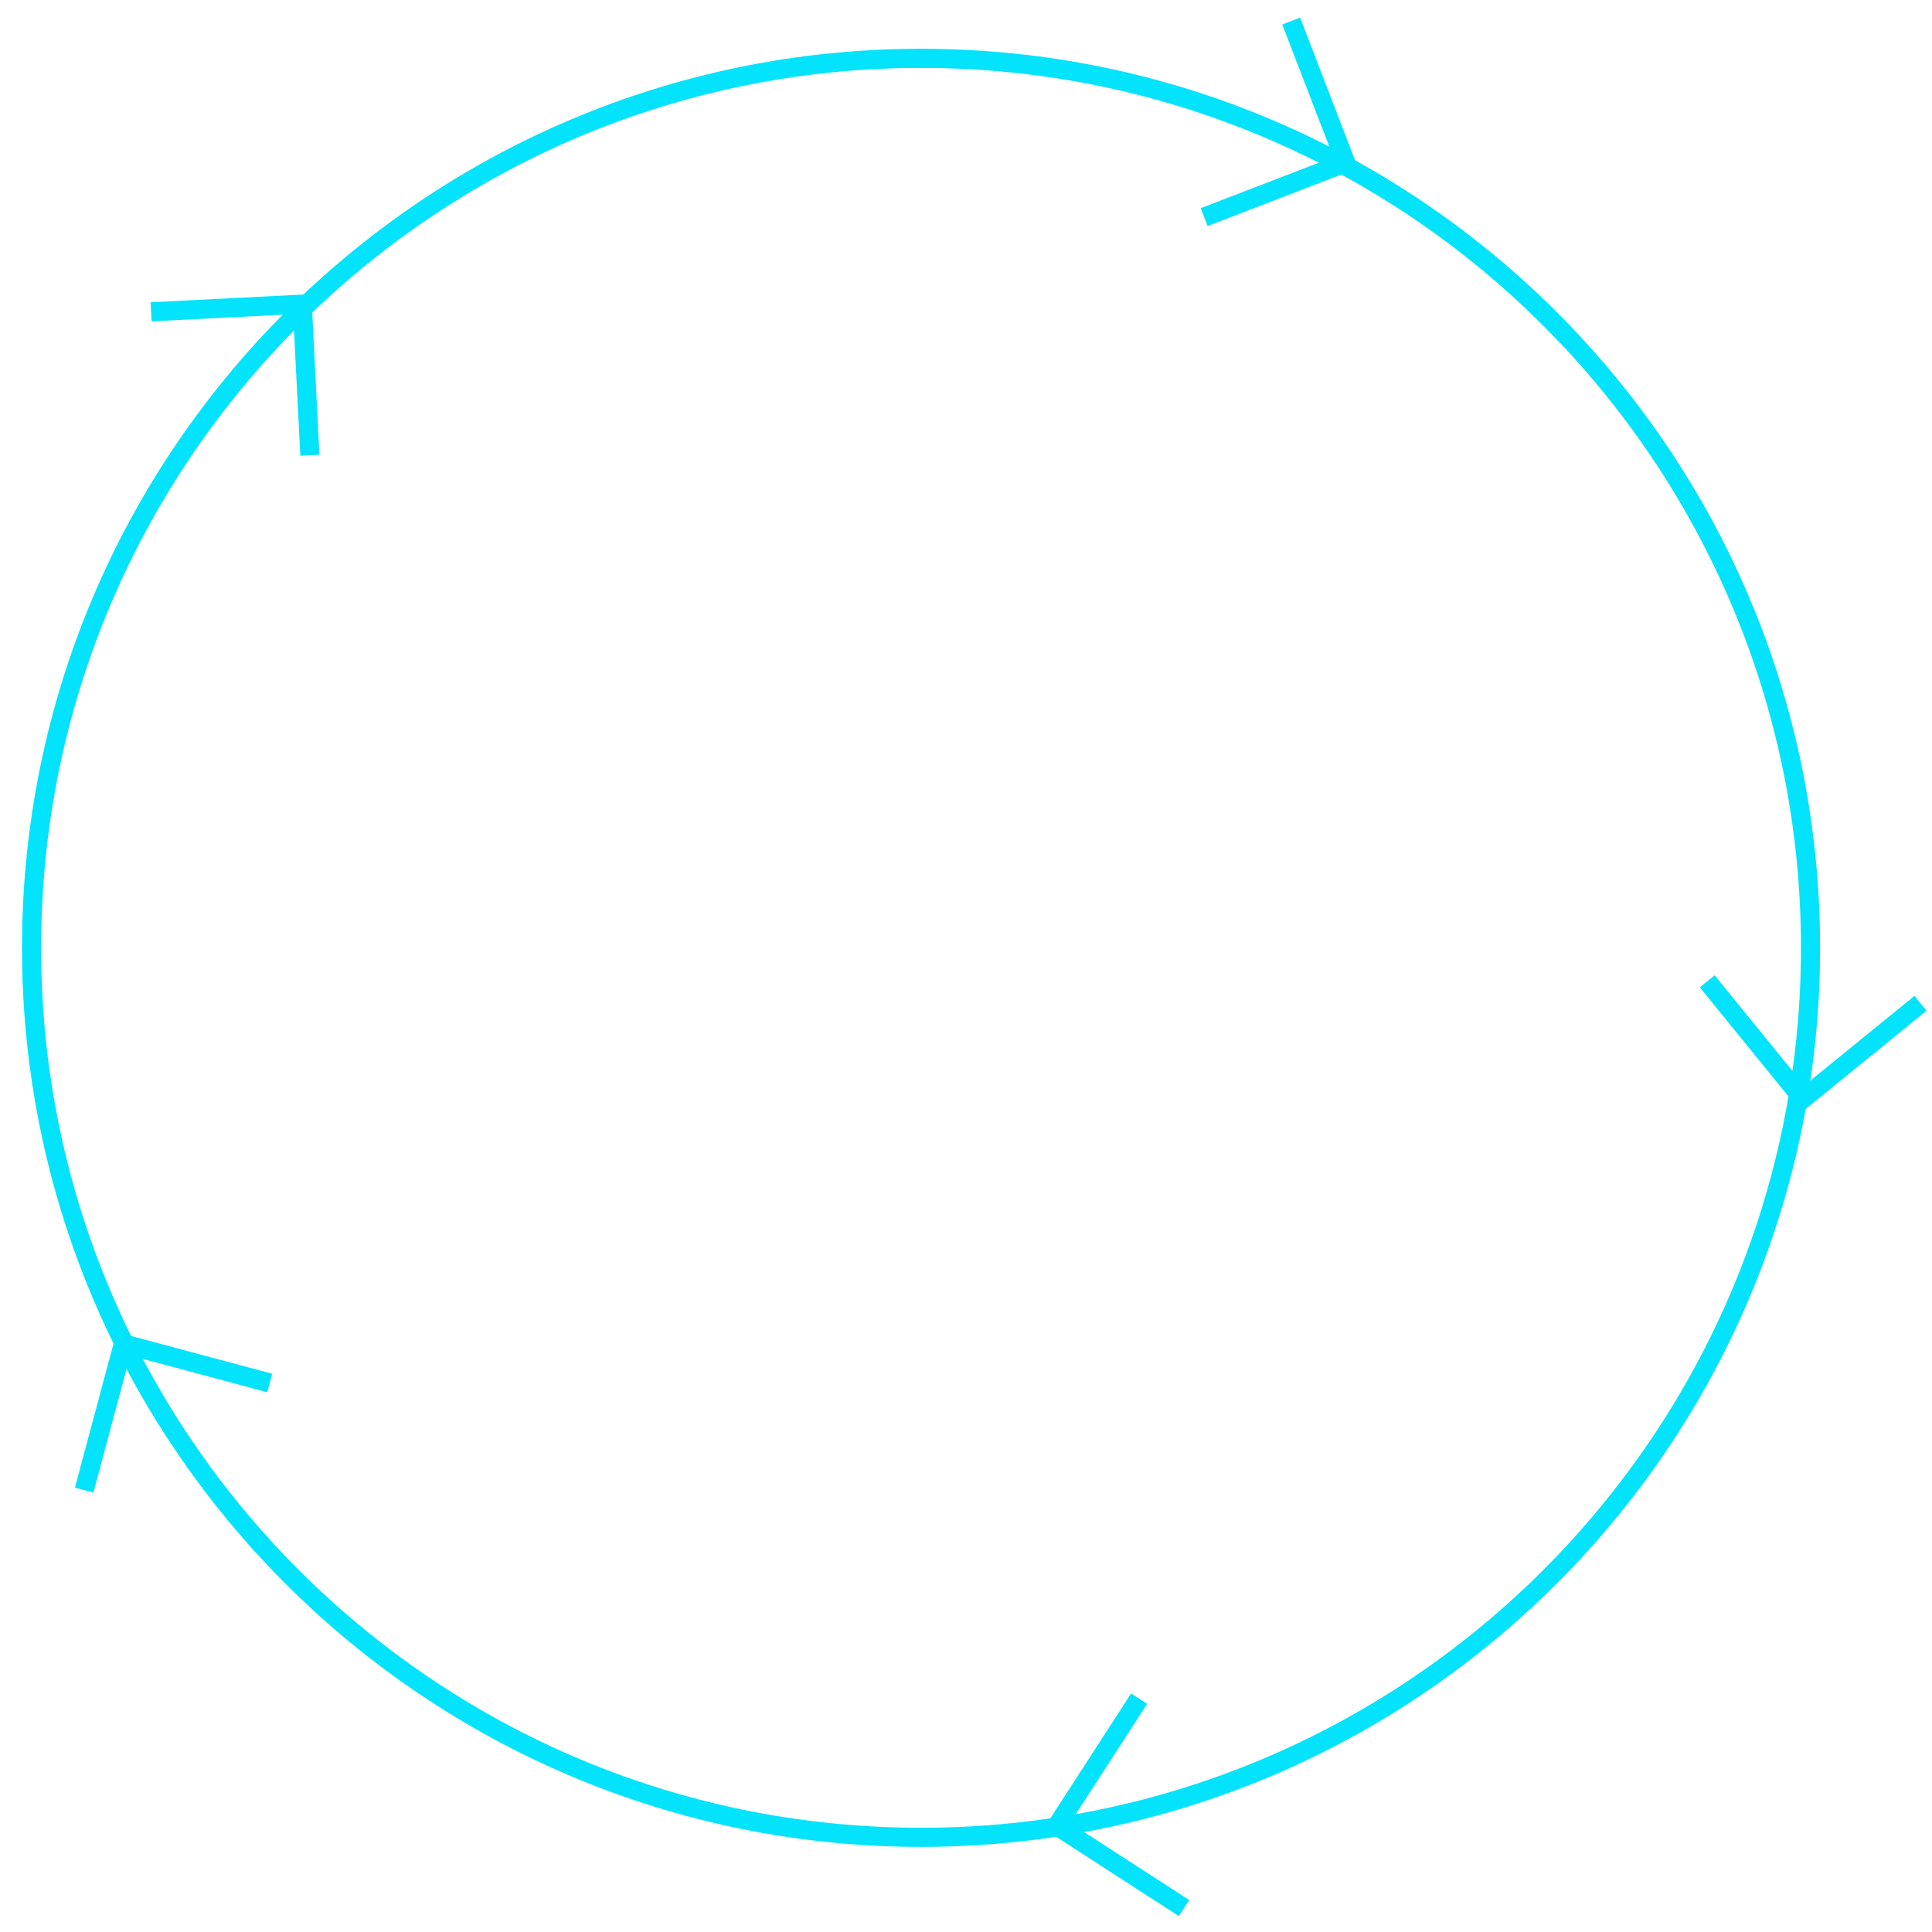
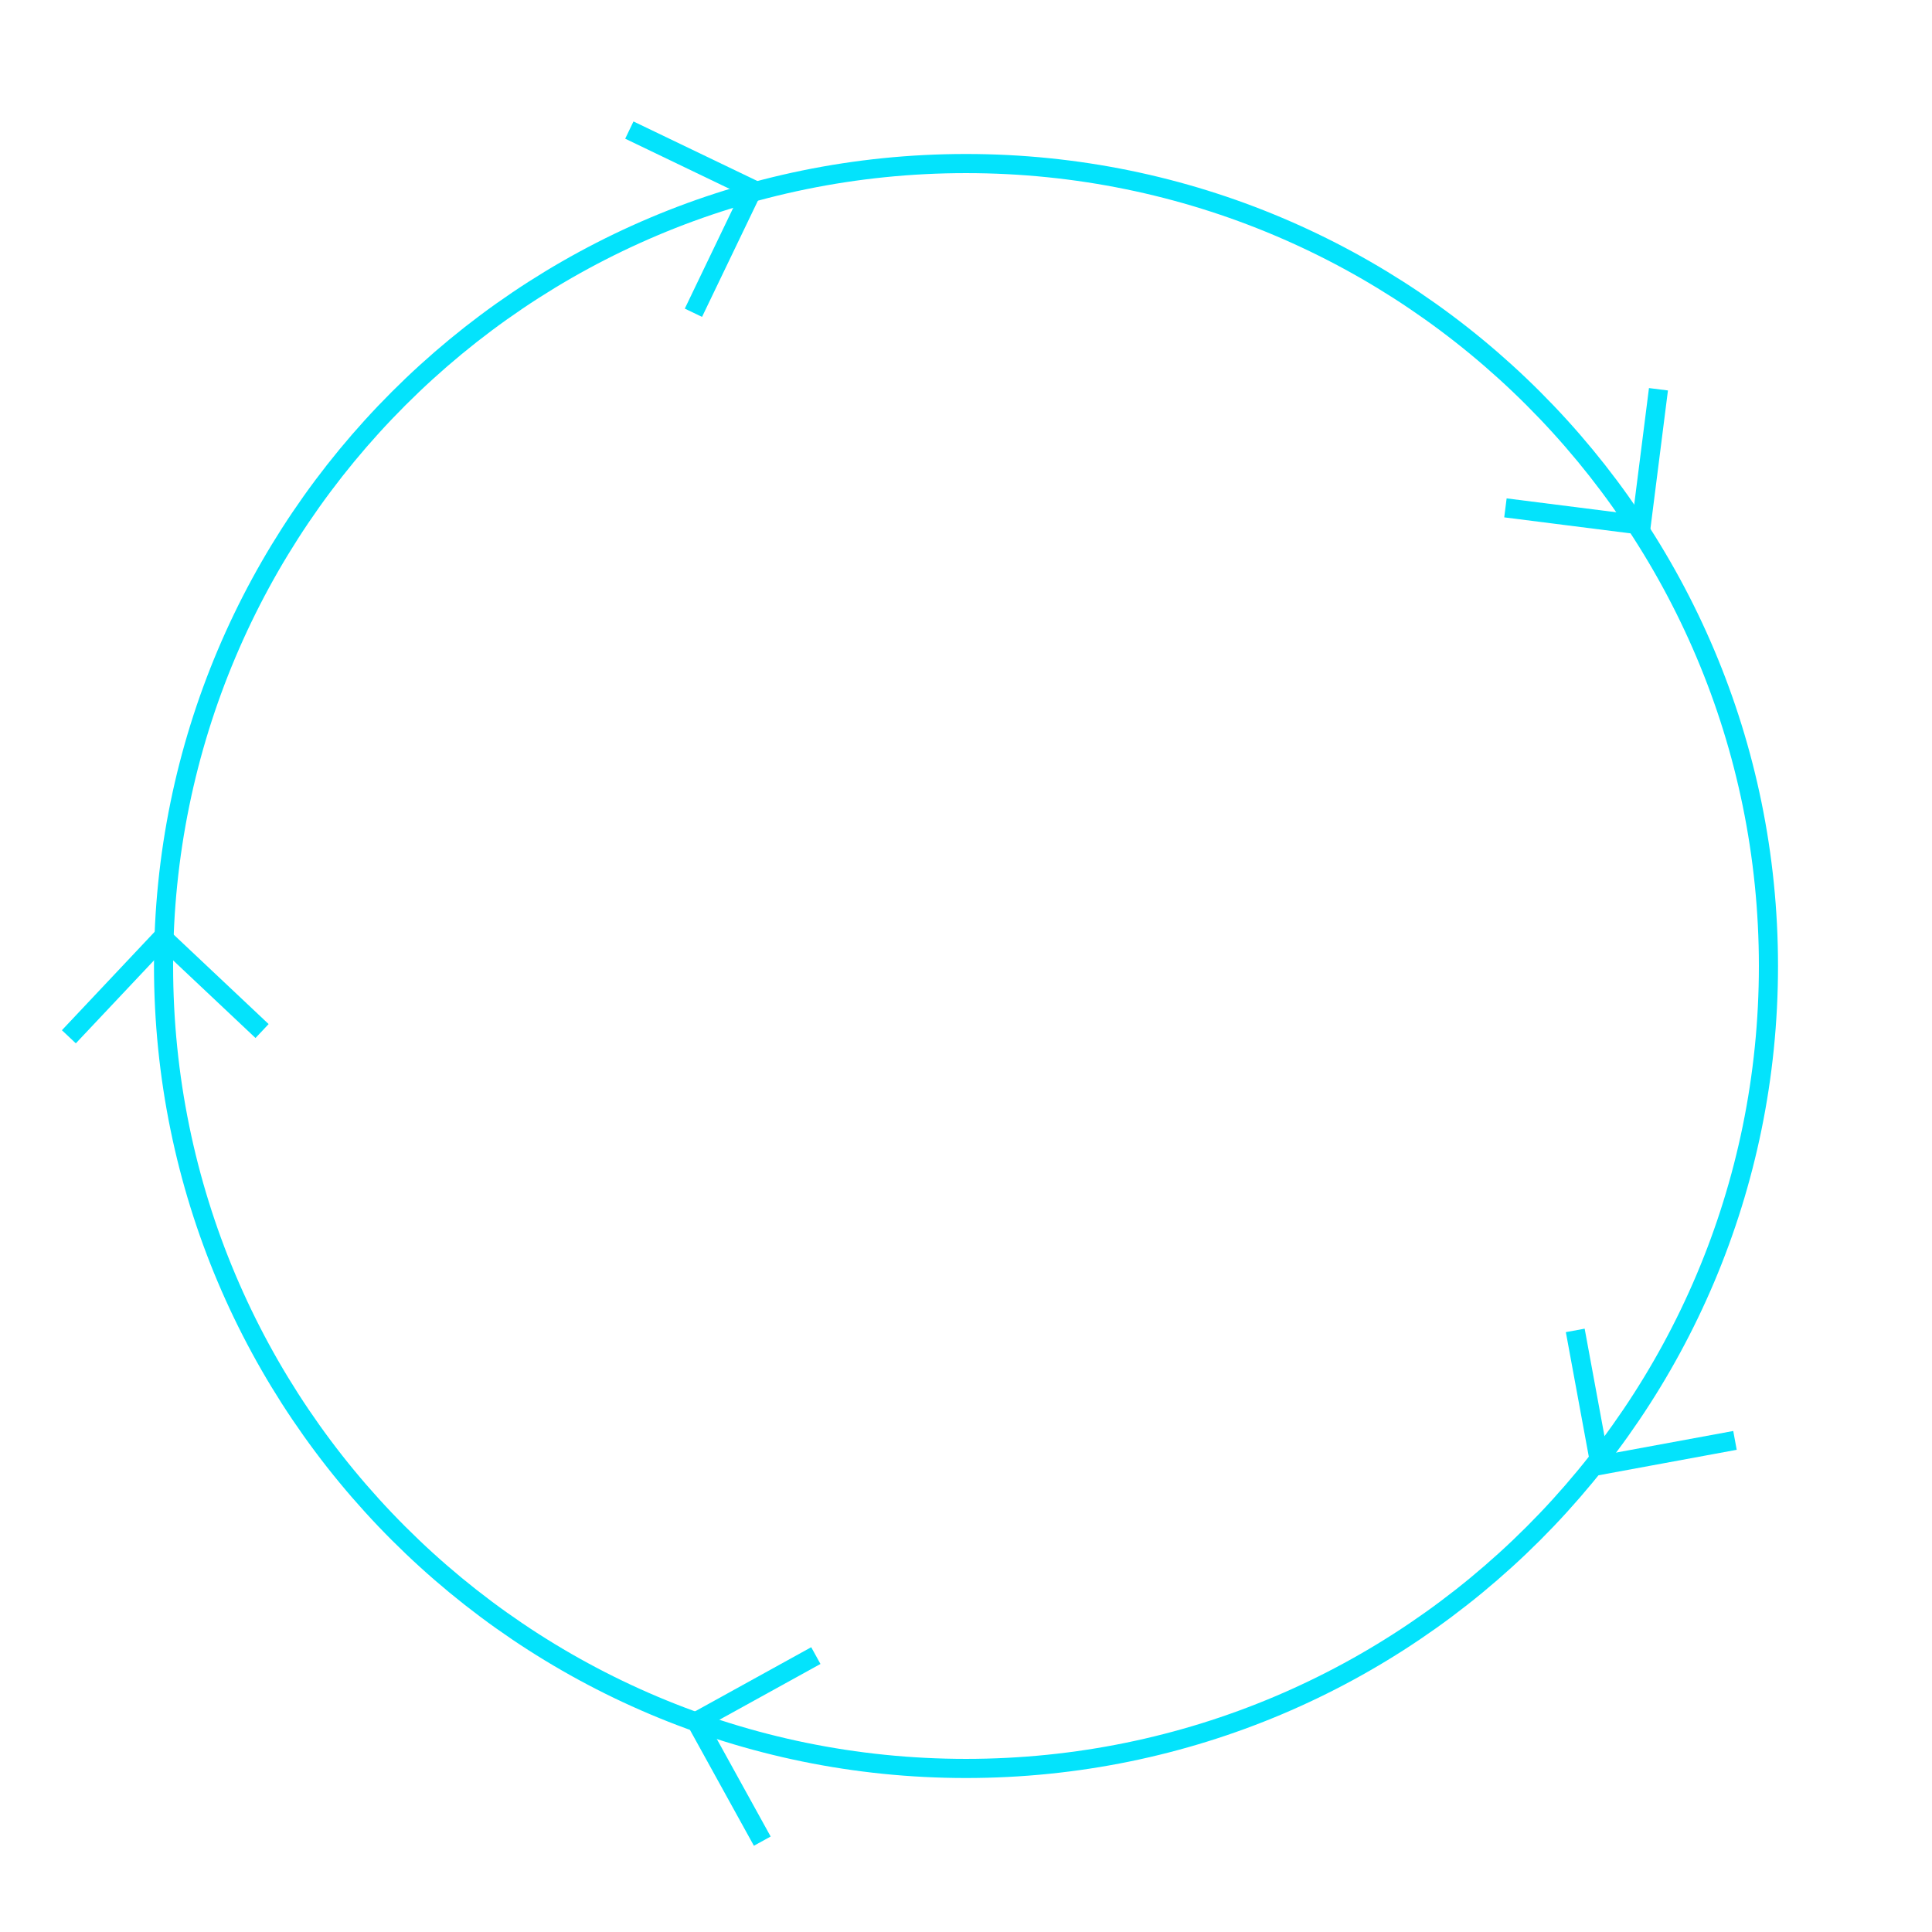
<svg xmlns="http://www.w3.org/2000/svg" version="1.1" id="Layer_1" x="0px" y="0px" viewBox="0 0 202 202" style="enable-background:new 0 0 202 202;" xml:space="preserve">
  <style type="text/css">
	.st0{fill:none;}
	.st1{fill:none;stroke:#03E3FC;stroke-width:2;}
</style>
  <g>
-     <g id="Ellipse_6" transform="translate(95 2837)">
-       <circle class="st0" cx="1.3" cy="-2737.9" r="94" />
-       <circle class="st1" cx="1.3" cy="-2737.9" r="93" />
+     <g>
+       <circle class="st0" cx="101" cy="101" r="97.3" />
    </g>
-     <path id="Path_31" class="st1" d="M32.4,47.6l-0.8-15.8l-15.8,0.8" />
-     <path id="Path_31_1_" class="st1" d="M28.2,144.6l-15.3-4.1l-4.1,15.3" />
-     <path id="Path_31_2_" class="st1" d="M119.1,177.6l-8.6,13.3l13.3,8.6" />
-     <path id="Path_31_3_" class="st1" d="M178.5,102.6l10,12.3l12.3-10" />
-     <path id="Path_31_4_" class="st1" d="M125.9,22.7l14.8-5.7L135,2.2" />
+     <g>
+       <g id="Ellipse_6" transform="translate(95 2837)">
+         <circle class="st0" cx="6" cy="-2736" r="84.8" />
+         <circle class="st1" cx="6" cy="-2736" r="83.9" />
+       </g>
+       <path id="Path_31" class="st1" d="M72.5,32.7l6.2-12.9l-12.9-6.2" />
+       <path id="Path_31_1_" class="st1" d="M27.4,107.8L17,98l-9.8,10.4" />
+       <path id="Path_31_2_" class="st1" d="M85.3,173.1l-12.5,6.9l6.9,12.5" />
+       <path id="Path_31_3_" class="st1" d="M164.7,139.1l2.6,14.1l14.1-2.6" />
+       <path id="Path_31_4_" class="st1" d="M157.4,53.1l14.2,1.8l1.8-14.2" />
+     </g>
  </g>
</svg>
